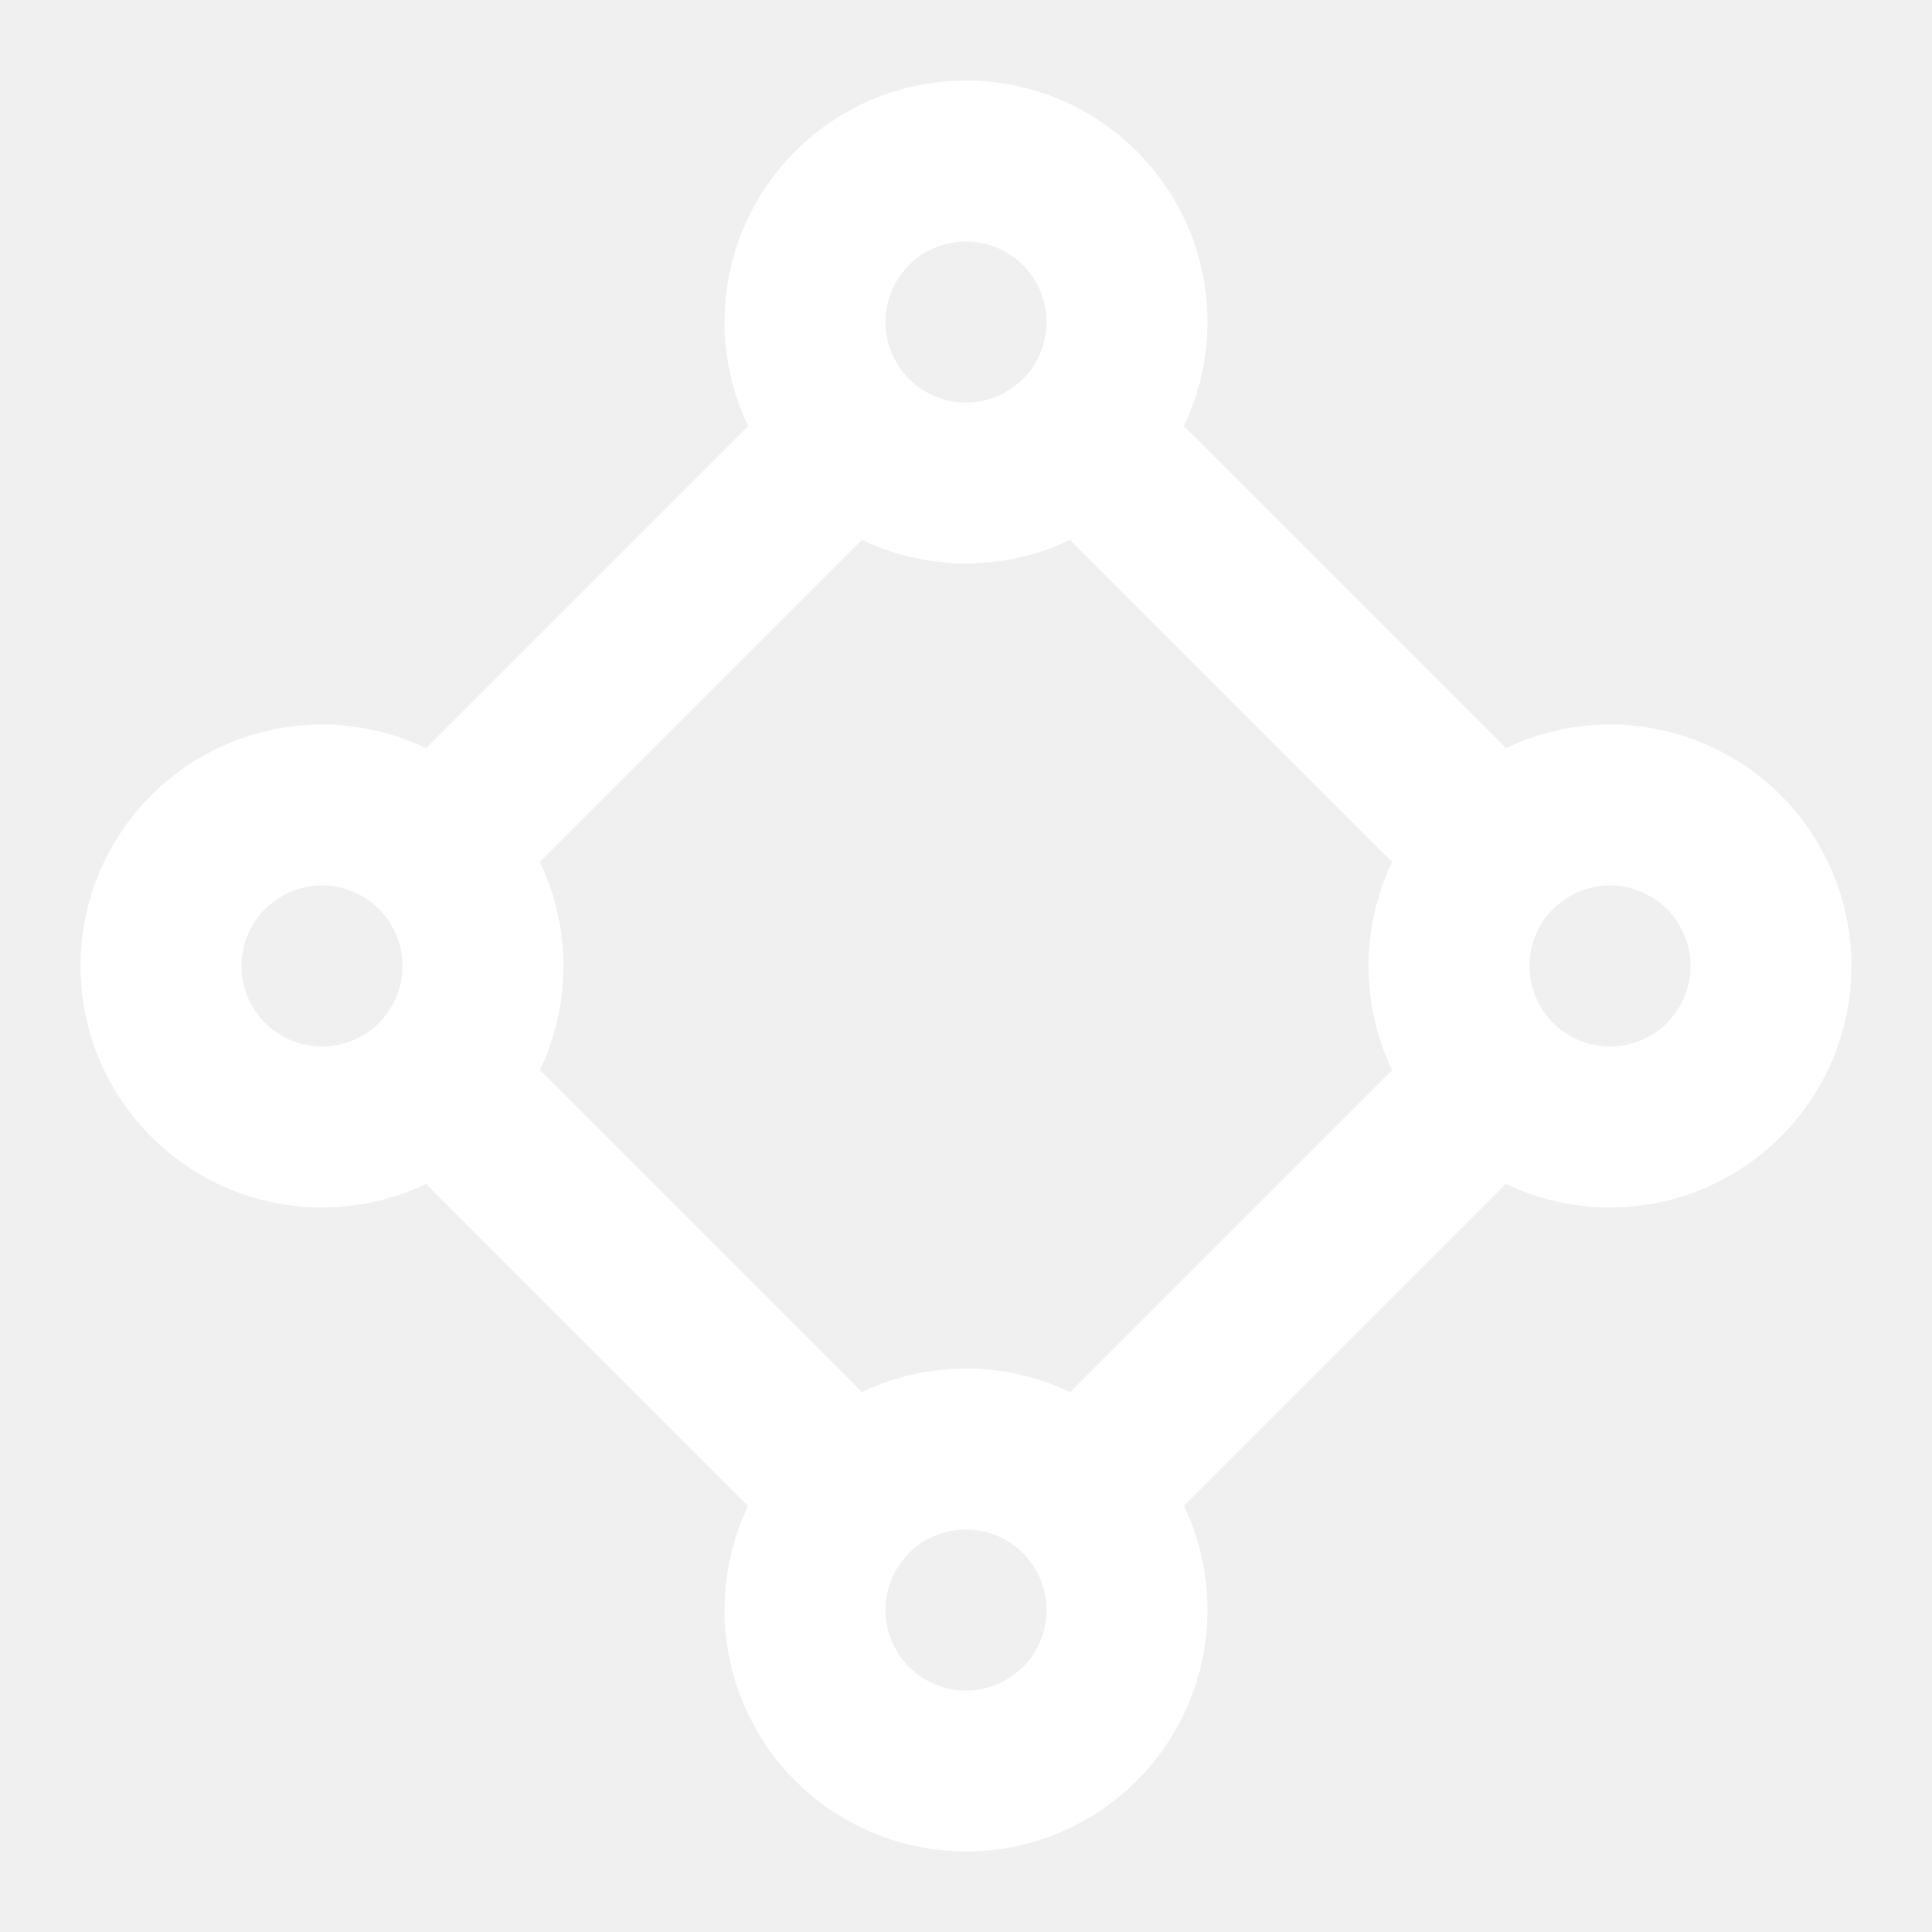
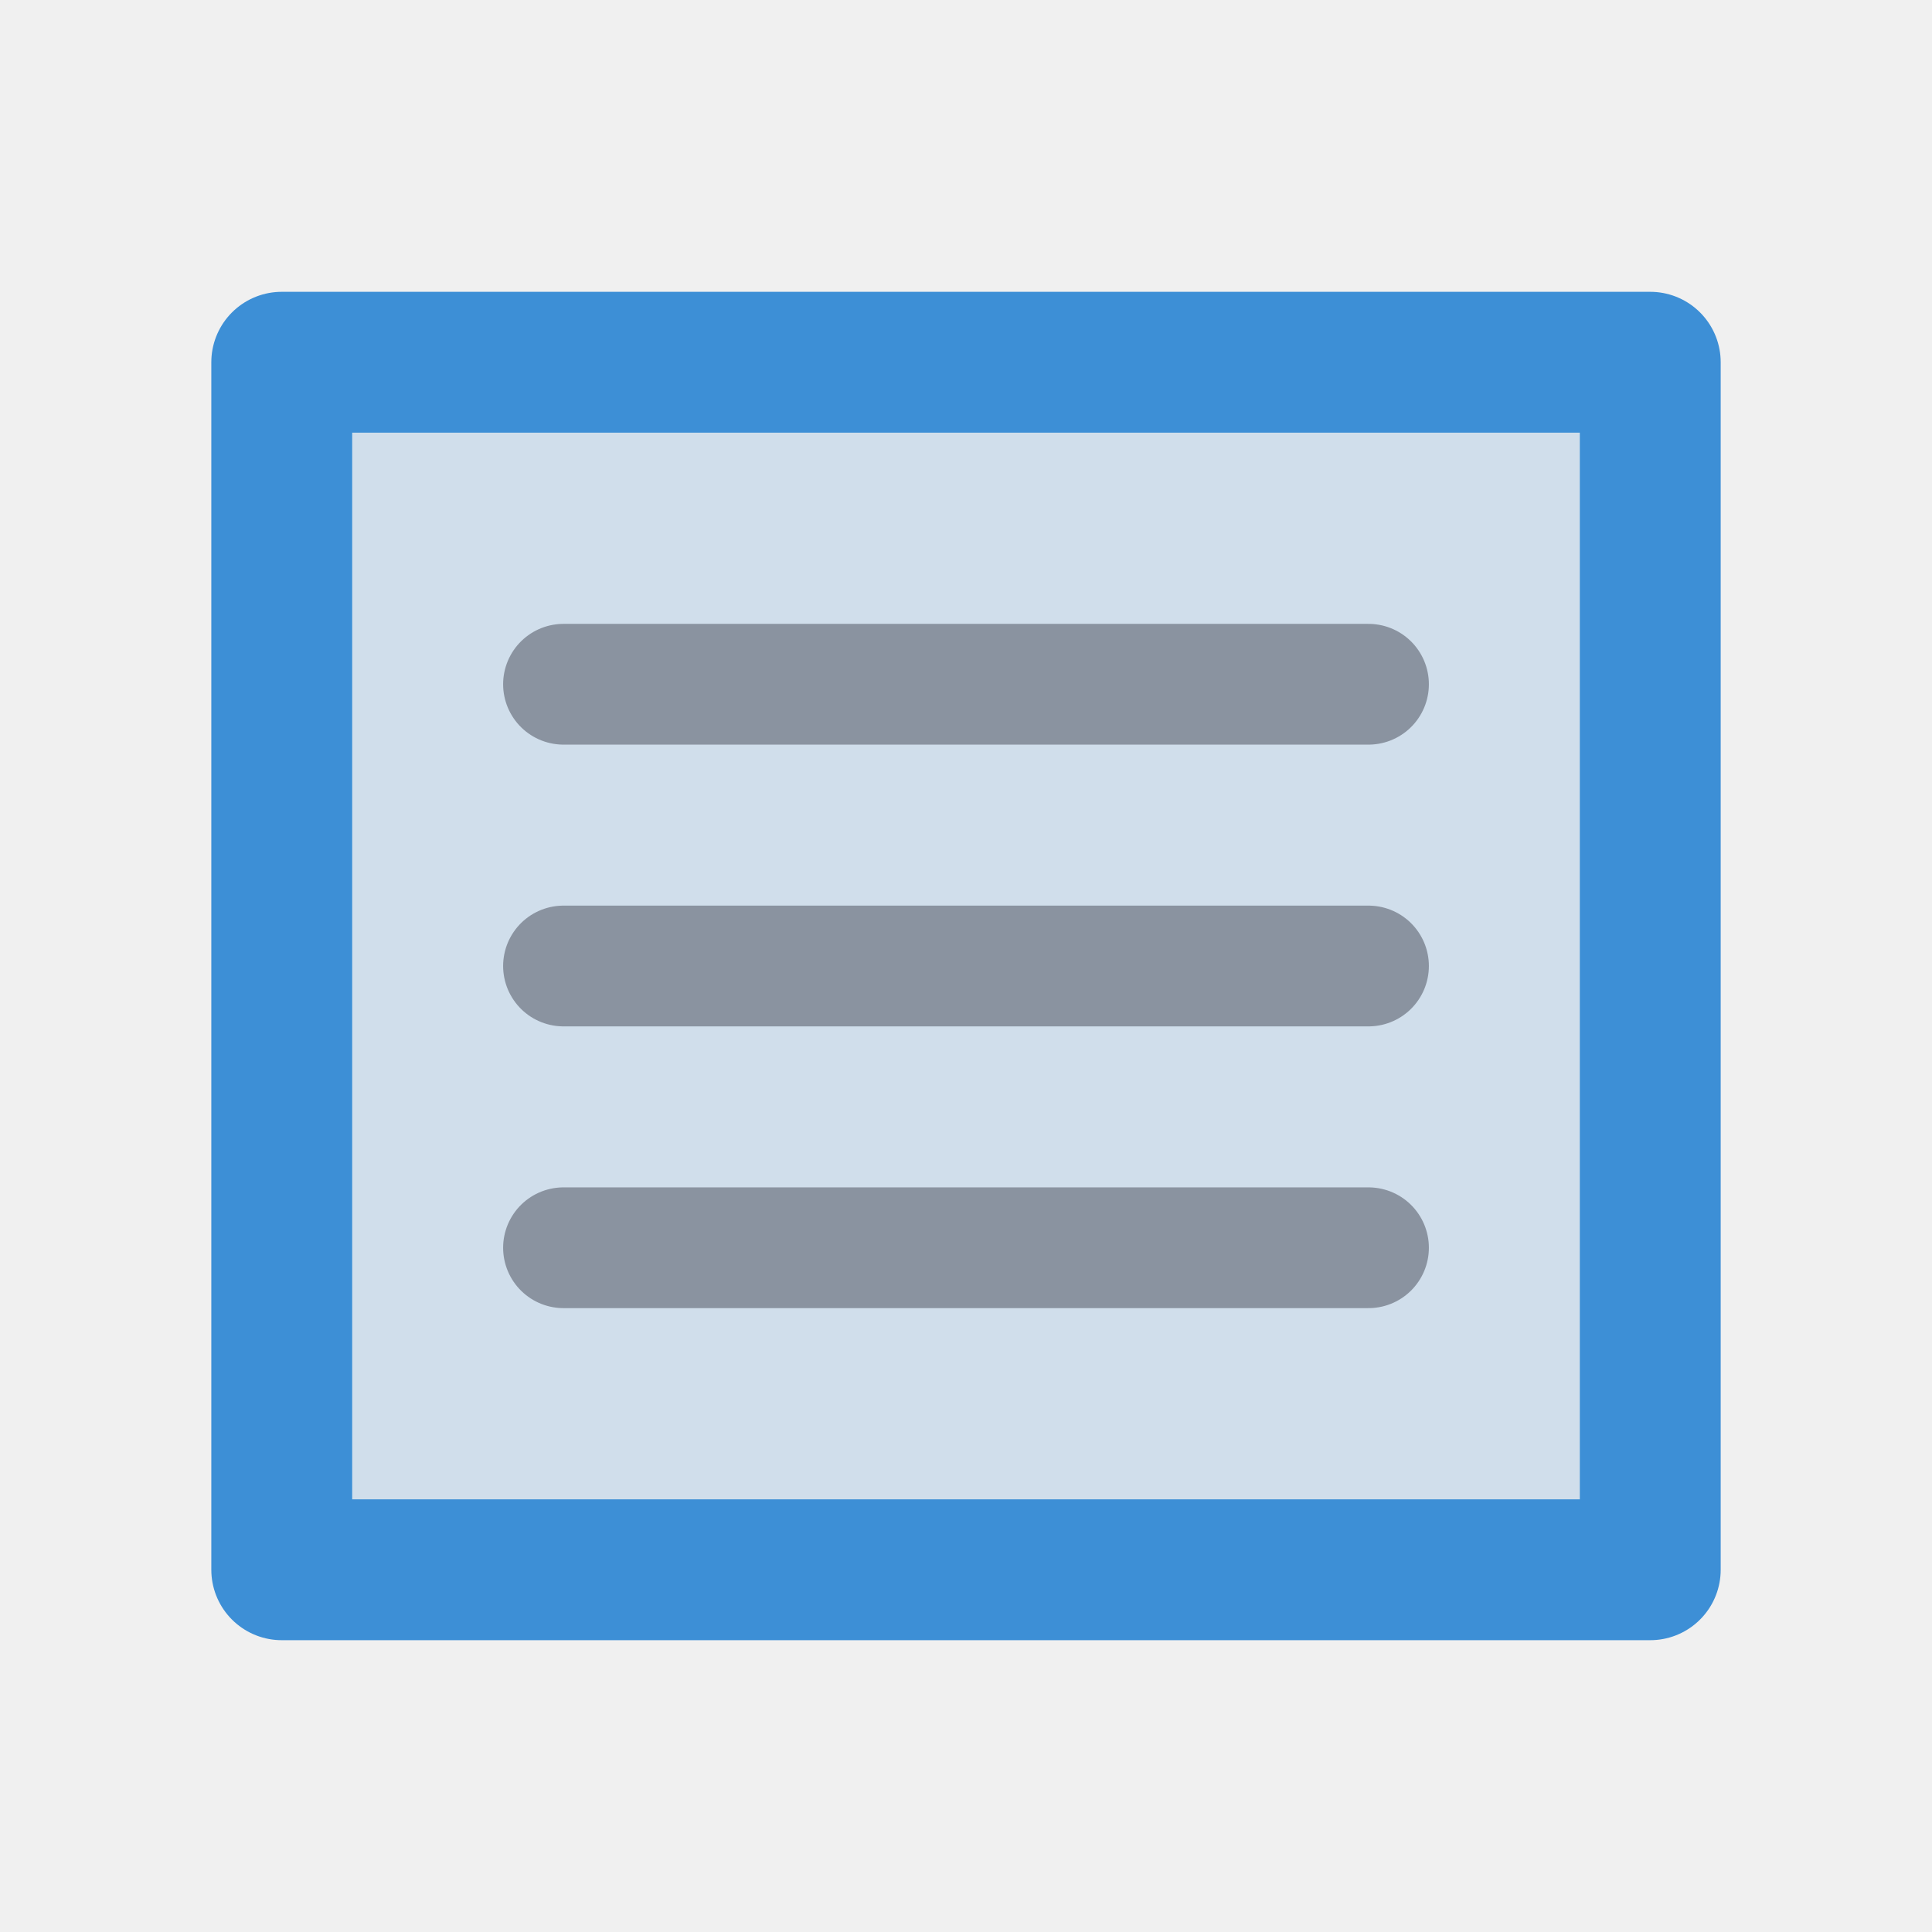
- <svg xmlns="http://www.w3.org/2000/svg" width="24" height="24" viewBox="0 0 24 24" fill="none" stroke="#fff" stroke-width="2" stroke-linecap="round" stroke-linejoin="round">
-   <path stroke="none" d="M0 0h24v24H0z" fill="none" />
-   <path d="M14 20a2 2 0 1 0 -4 0a2 2 0 0 0 4 0" />
-   <path d="M14 4a2 2 0 1 0 -4 0a2 2 0 0 0 4 0" />
-   <path d="M6 12a2 2 0 1 0 -4 0a2 2 0 0 0 4 0" />
-   <path d="M22 12a2 2 0 1 0 -4 0a2 2 0 0 0 4 0" />
-   <path d="M13.5 5.5l5 5" />
-   <path d="M5.5 13.5l5 5" />
-   <path d="M13.5 18.5l5 -5" />
-   <path d="M10.5 5.5l-5 5" />
+ <svg xmlns="http://www.w3.org/2000/svg" viewBox="0 0 24 24" fill="none" stroke-linecap="round" stroke-linejoin="round" stroke-width="1.5">
+   <path d="M3.5 4.5H20.5V19.5H3.5Z" stroke="#3d8fd6" stroke-width="1.75" fill="#3d8fd6" fill-opacity="0.18" />
+   <path d="M7 8.5H17M7 12H17M7 15.5H17" stroke="#8a93a0" />
</svg>
